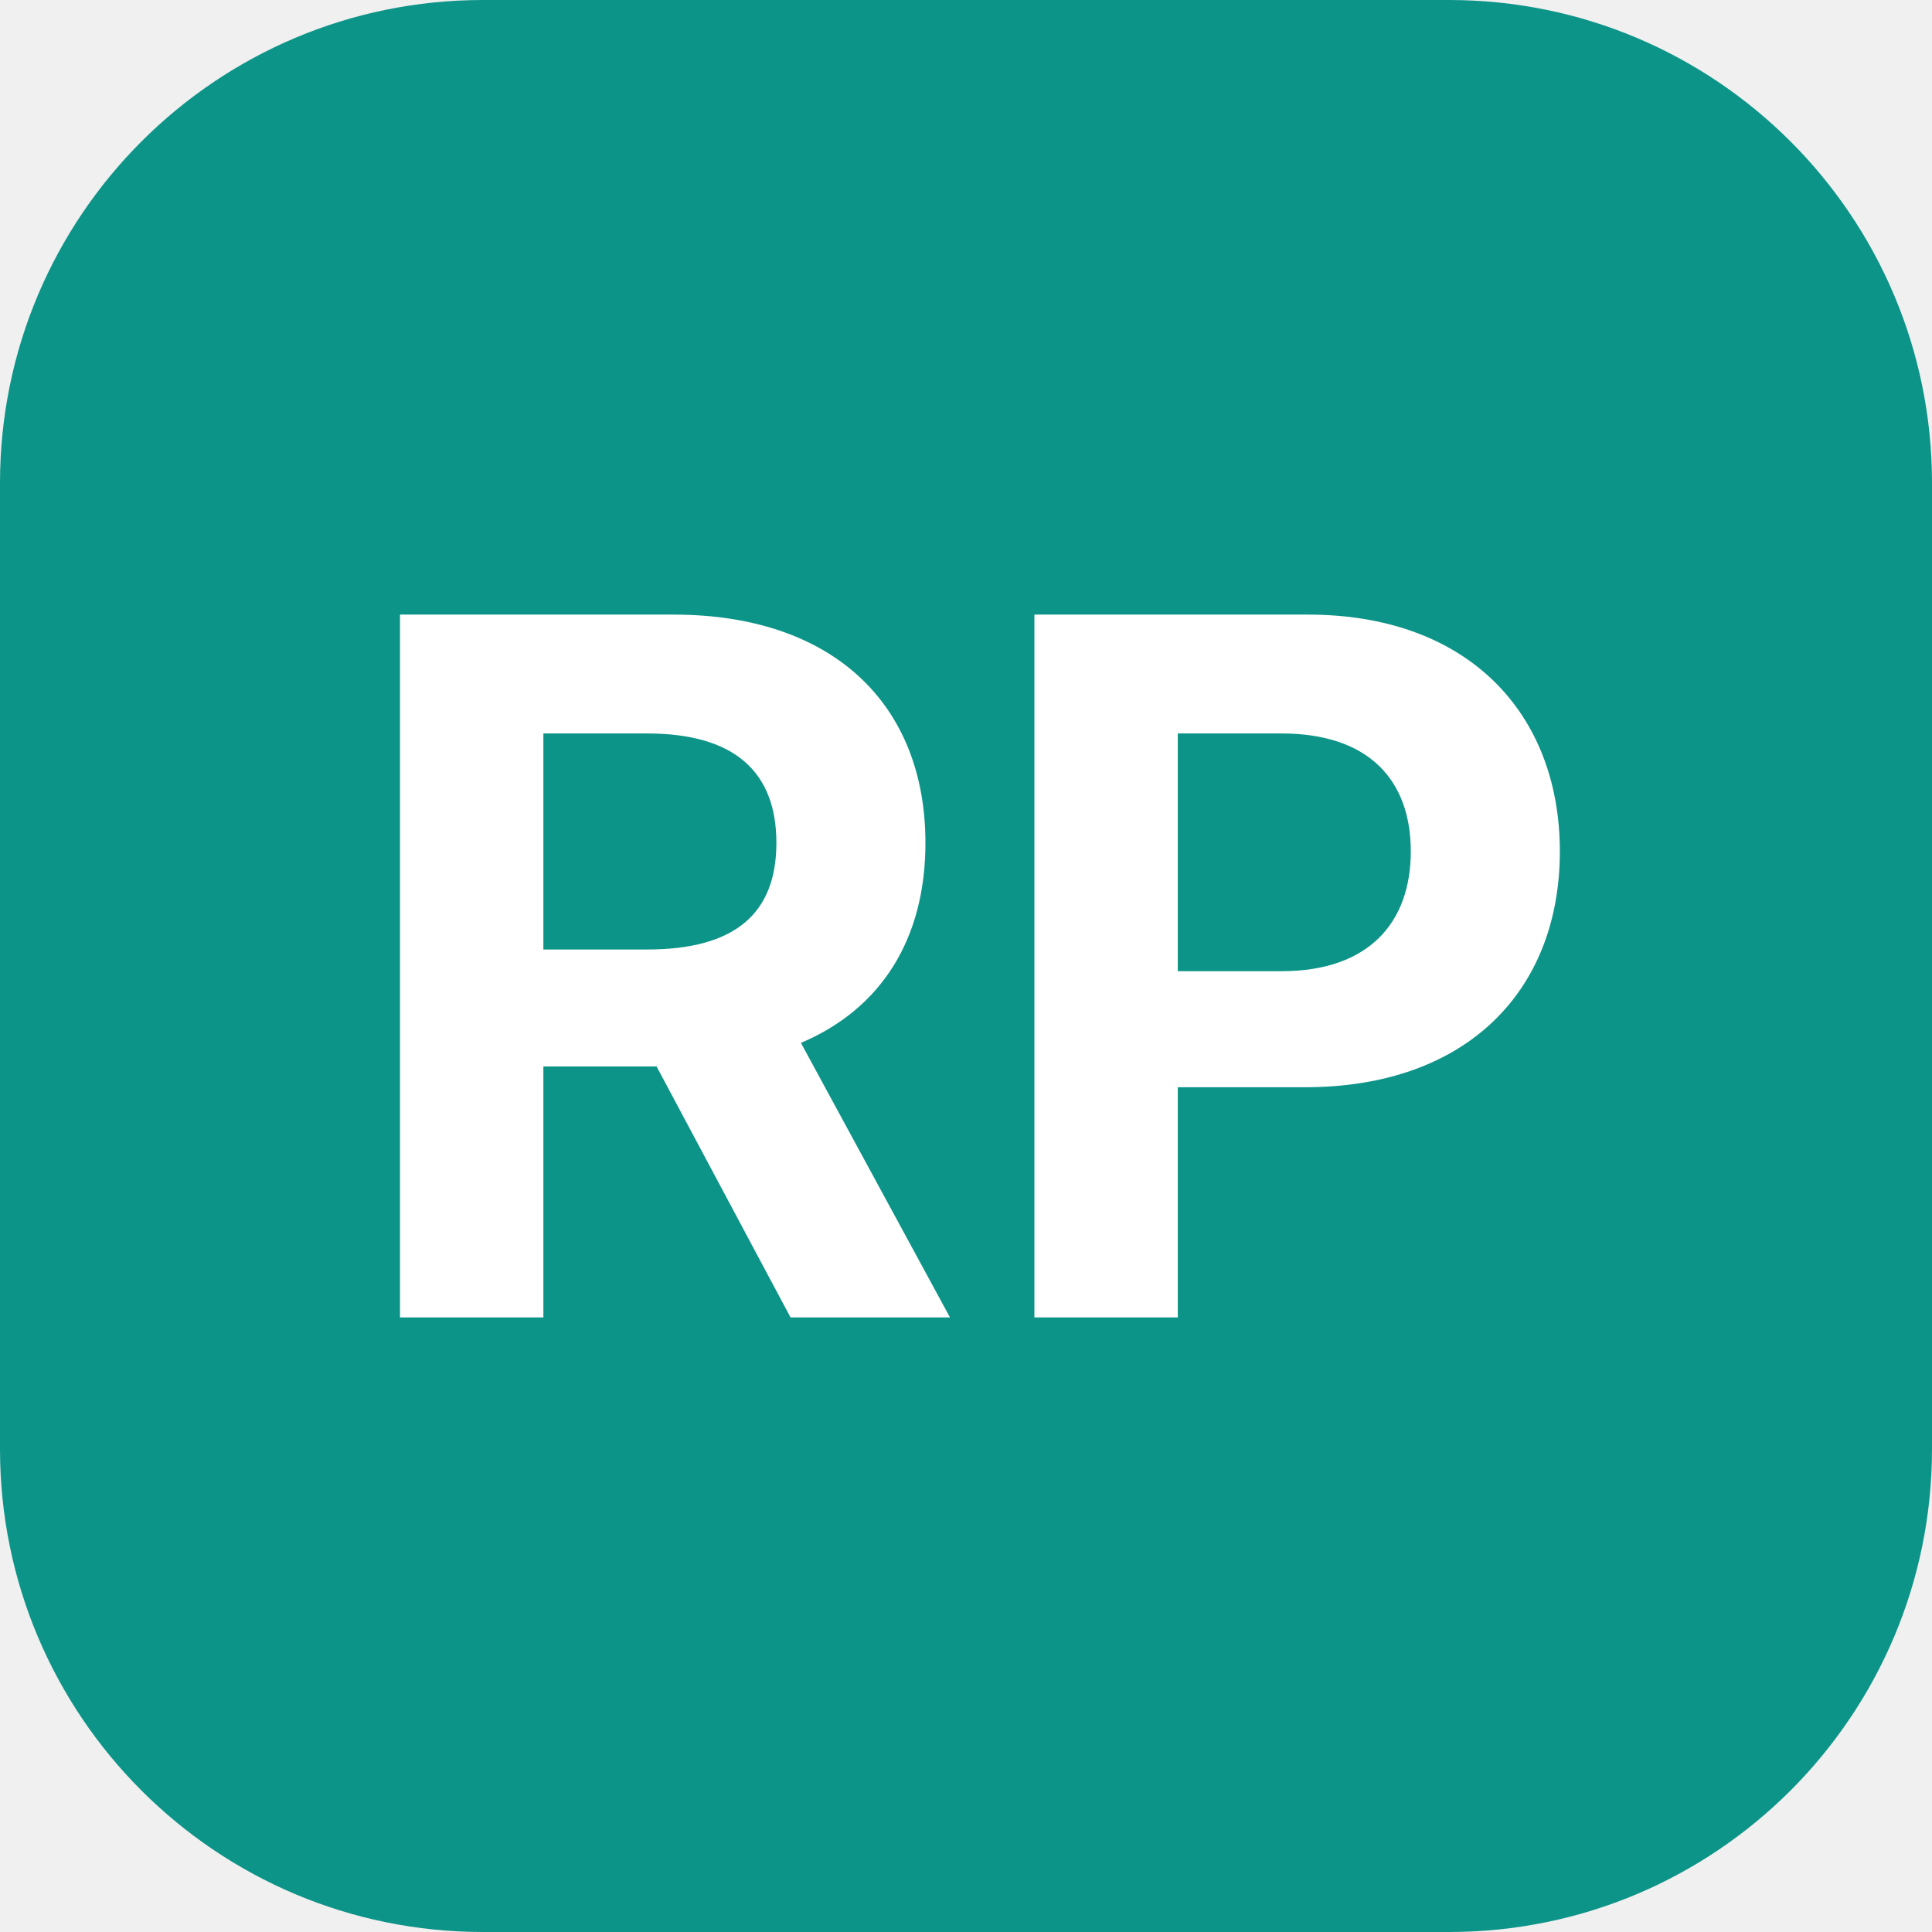
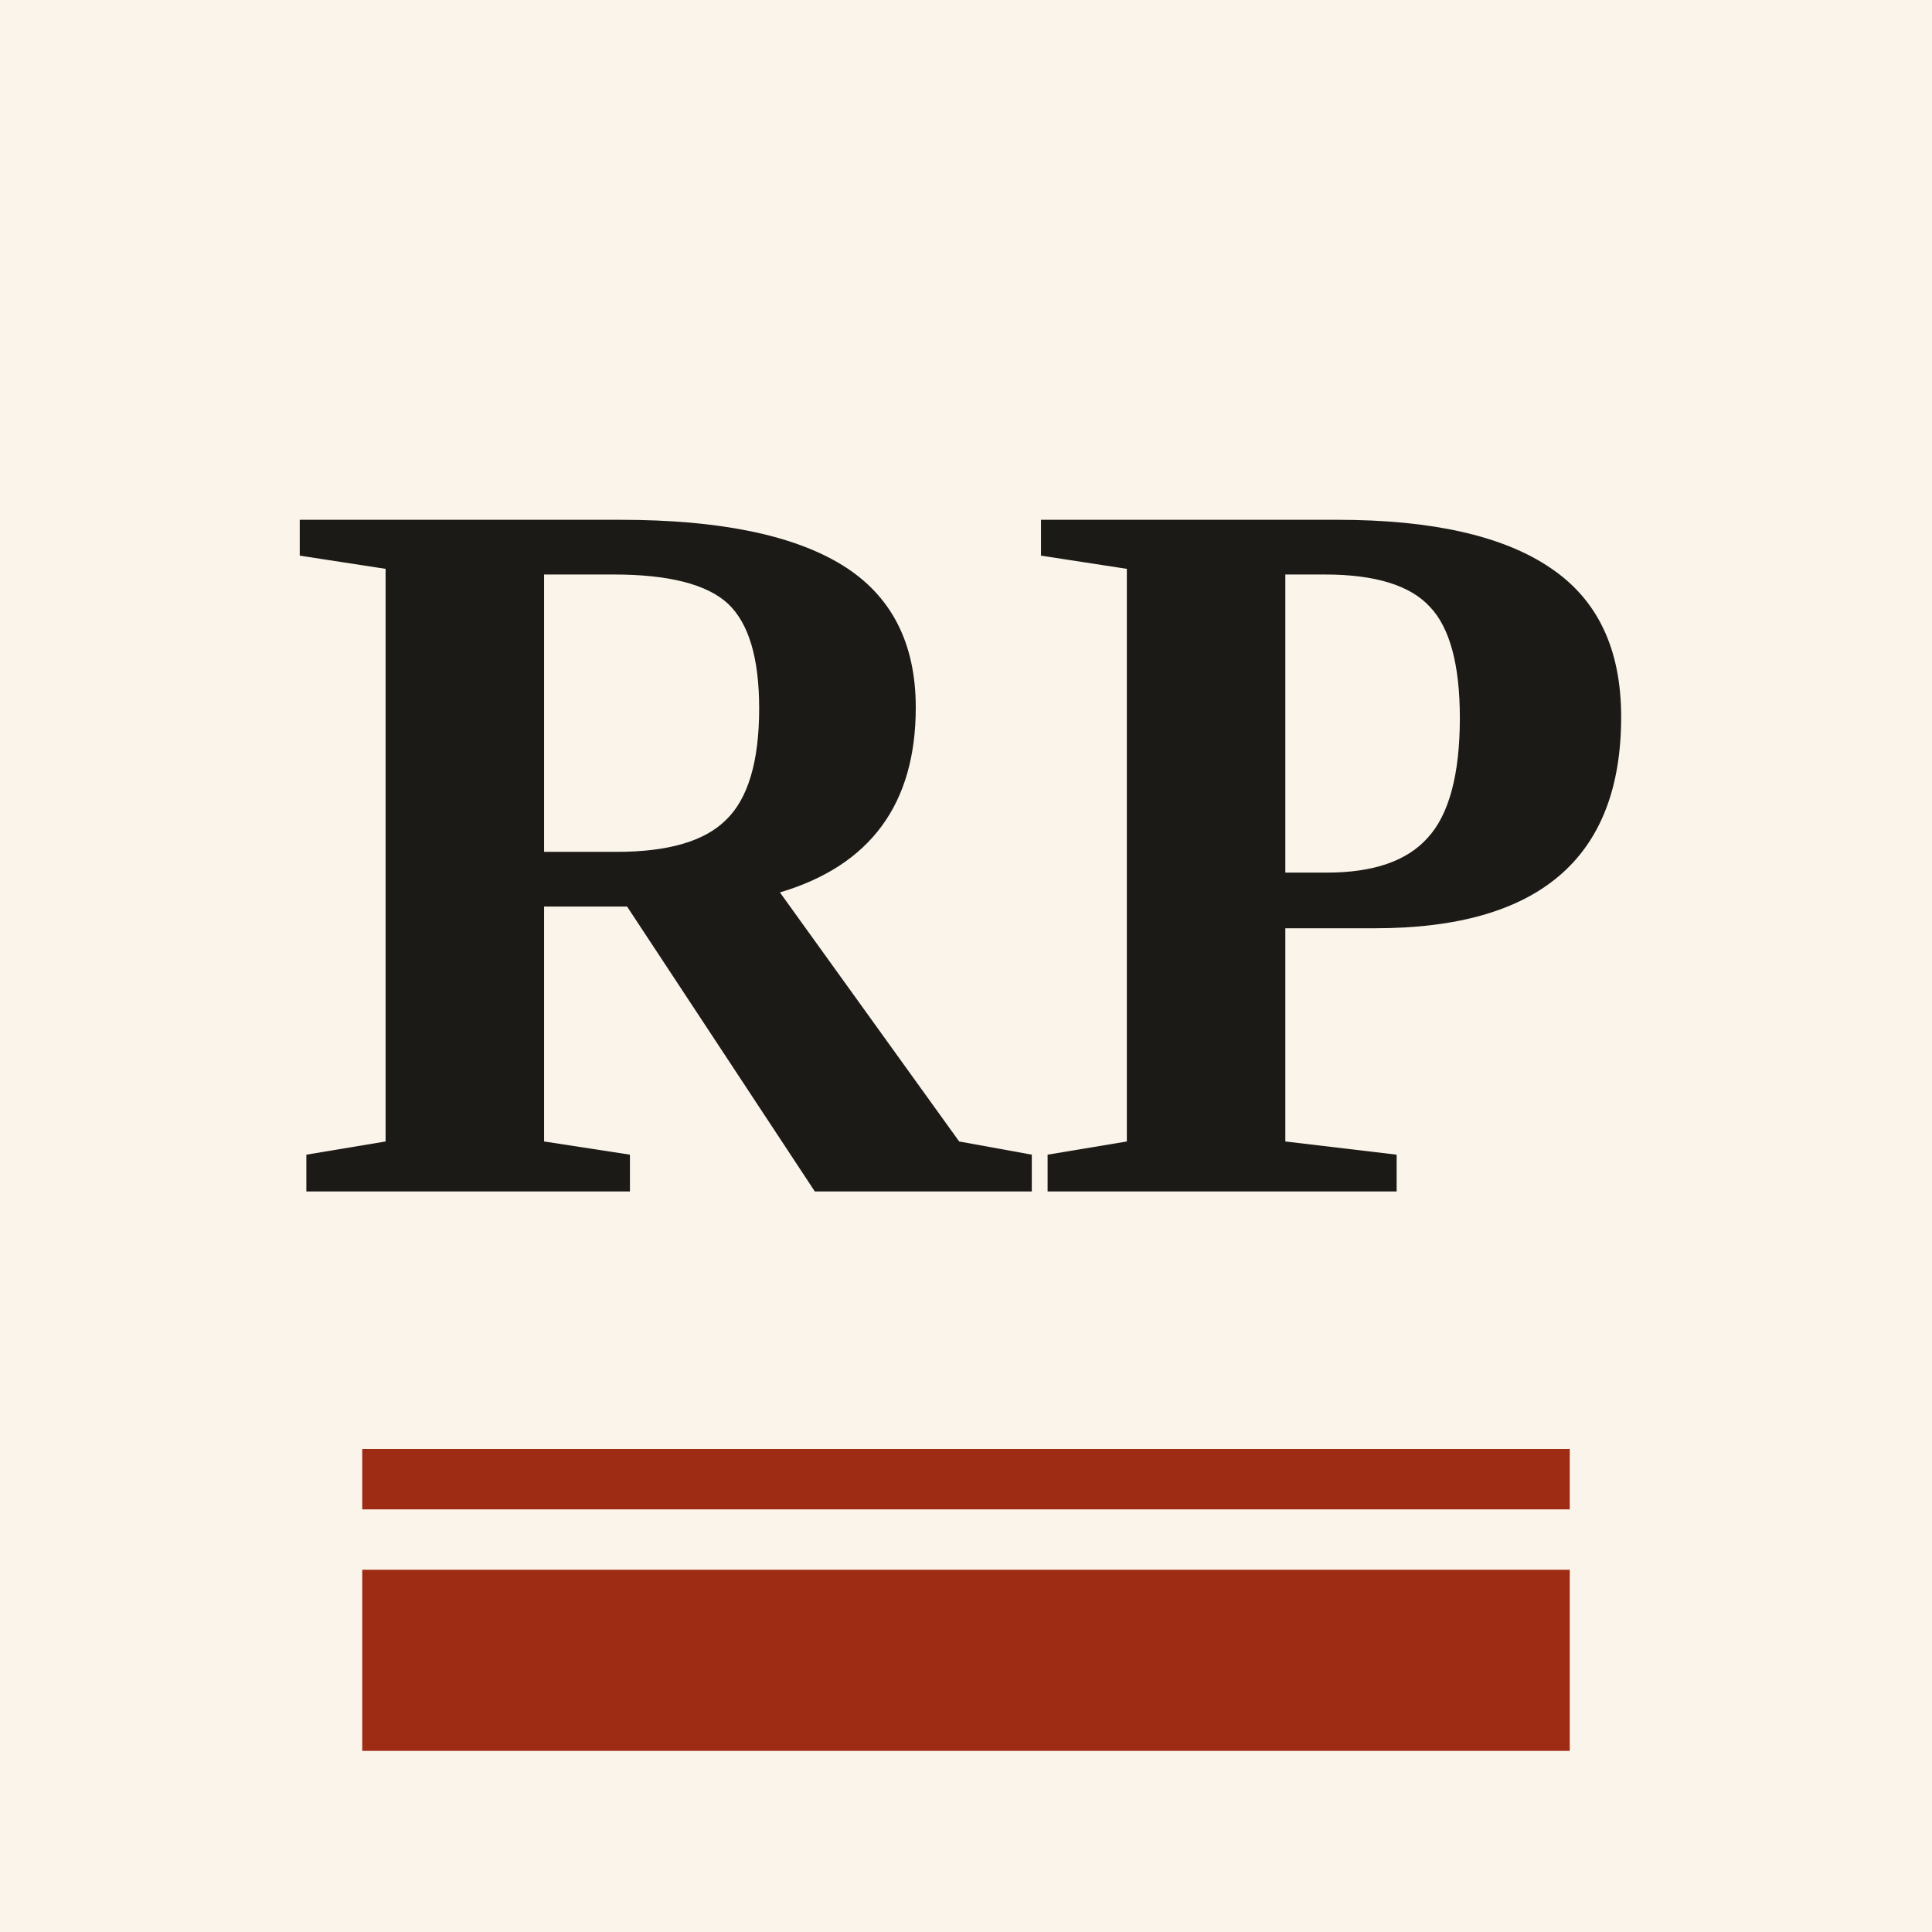
<svg xmlns="http://www.w3.org/2000/svg" viewBox="0 0 32 32">
-   <rect width="32" height="32" rx="8" fill="#0d9488" />
-   <text x="16" y="16" font-family="Inter,system-ui,sans-serif" font-size="16" font-weight="700" fill="#ffffff" text-anchor="middle" dominant-baseline="central">RP</text>
+   <style>
+     .p{fill:#FAF4EA}.i{fill:#1C1A16}.r{fill:#9E2B14}
+     @media (prefers-color-scheme:dark){.p{fill:#151310}.i{fill:#ECE4D2}.r{fill:#E0532E}}
+   </style>
+   <rect class="p" width="32" height="32" />
+   <text x="16" y="14" class="i" font-family="Georgia,'Times New Roman',serif" font-size="17" font-weight="700" text-anchor="middle" dominant-baseline="central">RP</text>
+   <rect class="r" x="6" y="24" width="20" height="1" />
+   <rect class="r" x="6" y="26" width="20" height="3" />
</svg>
